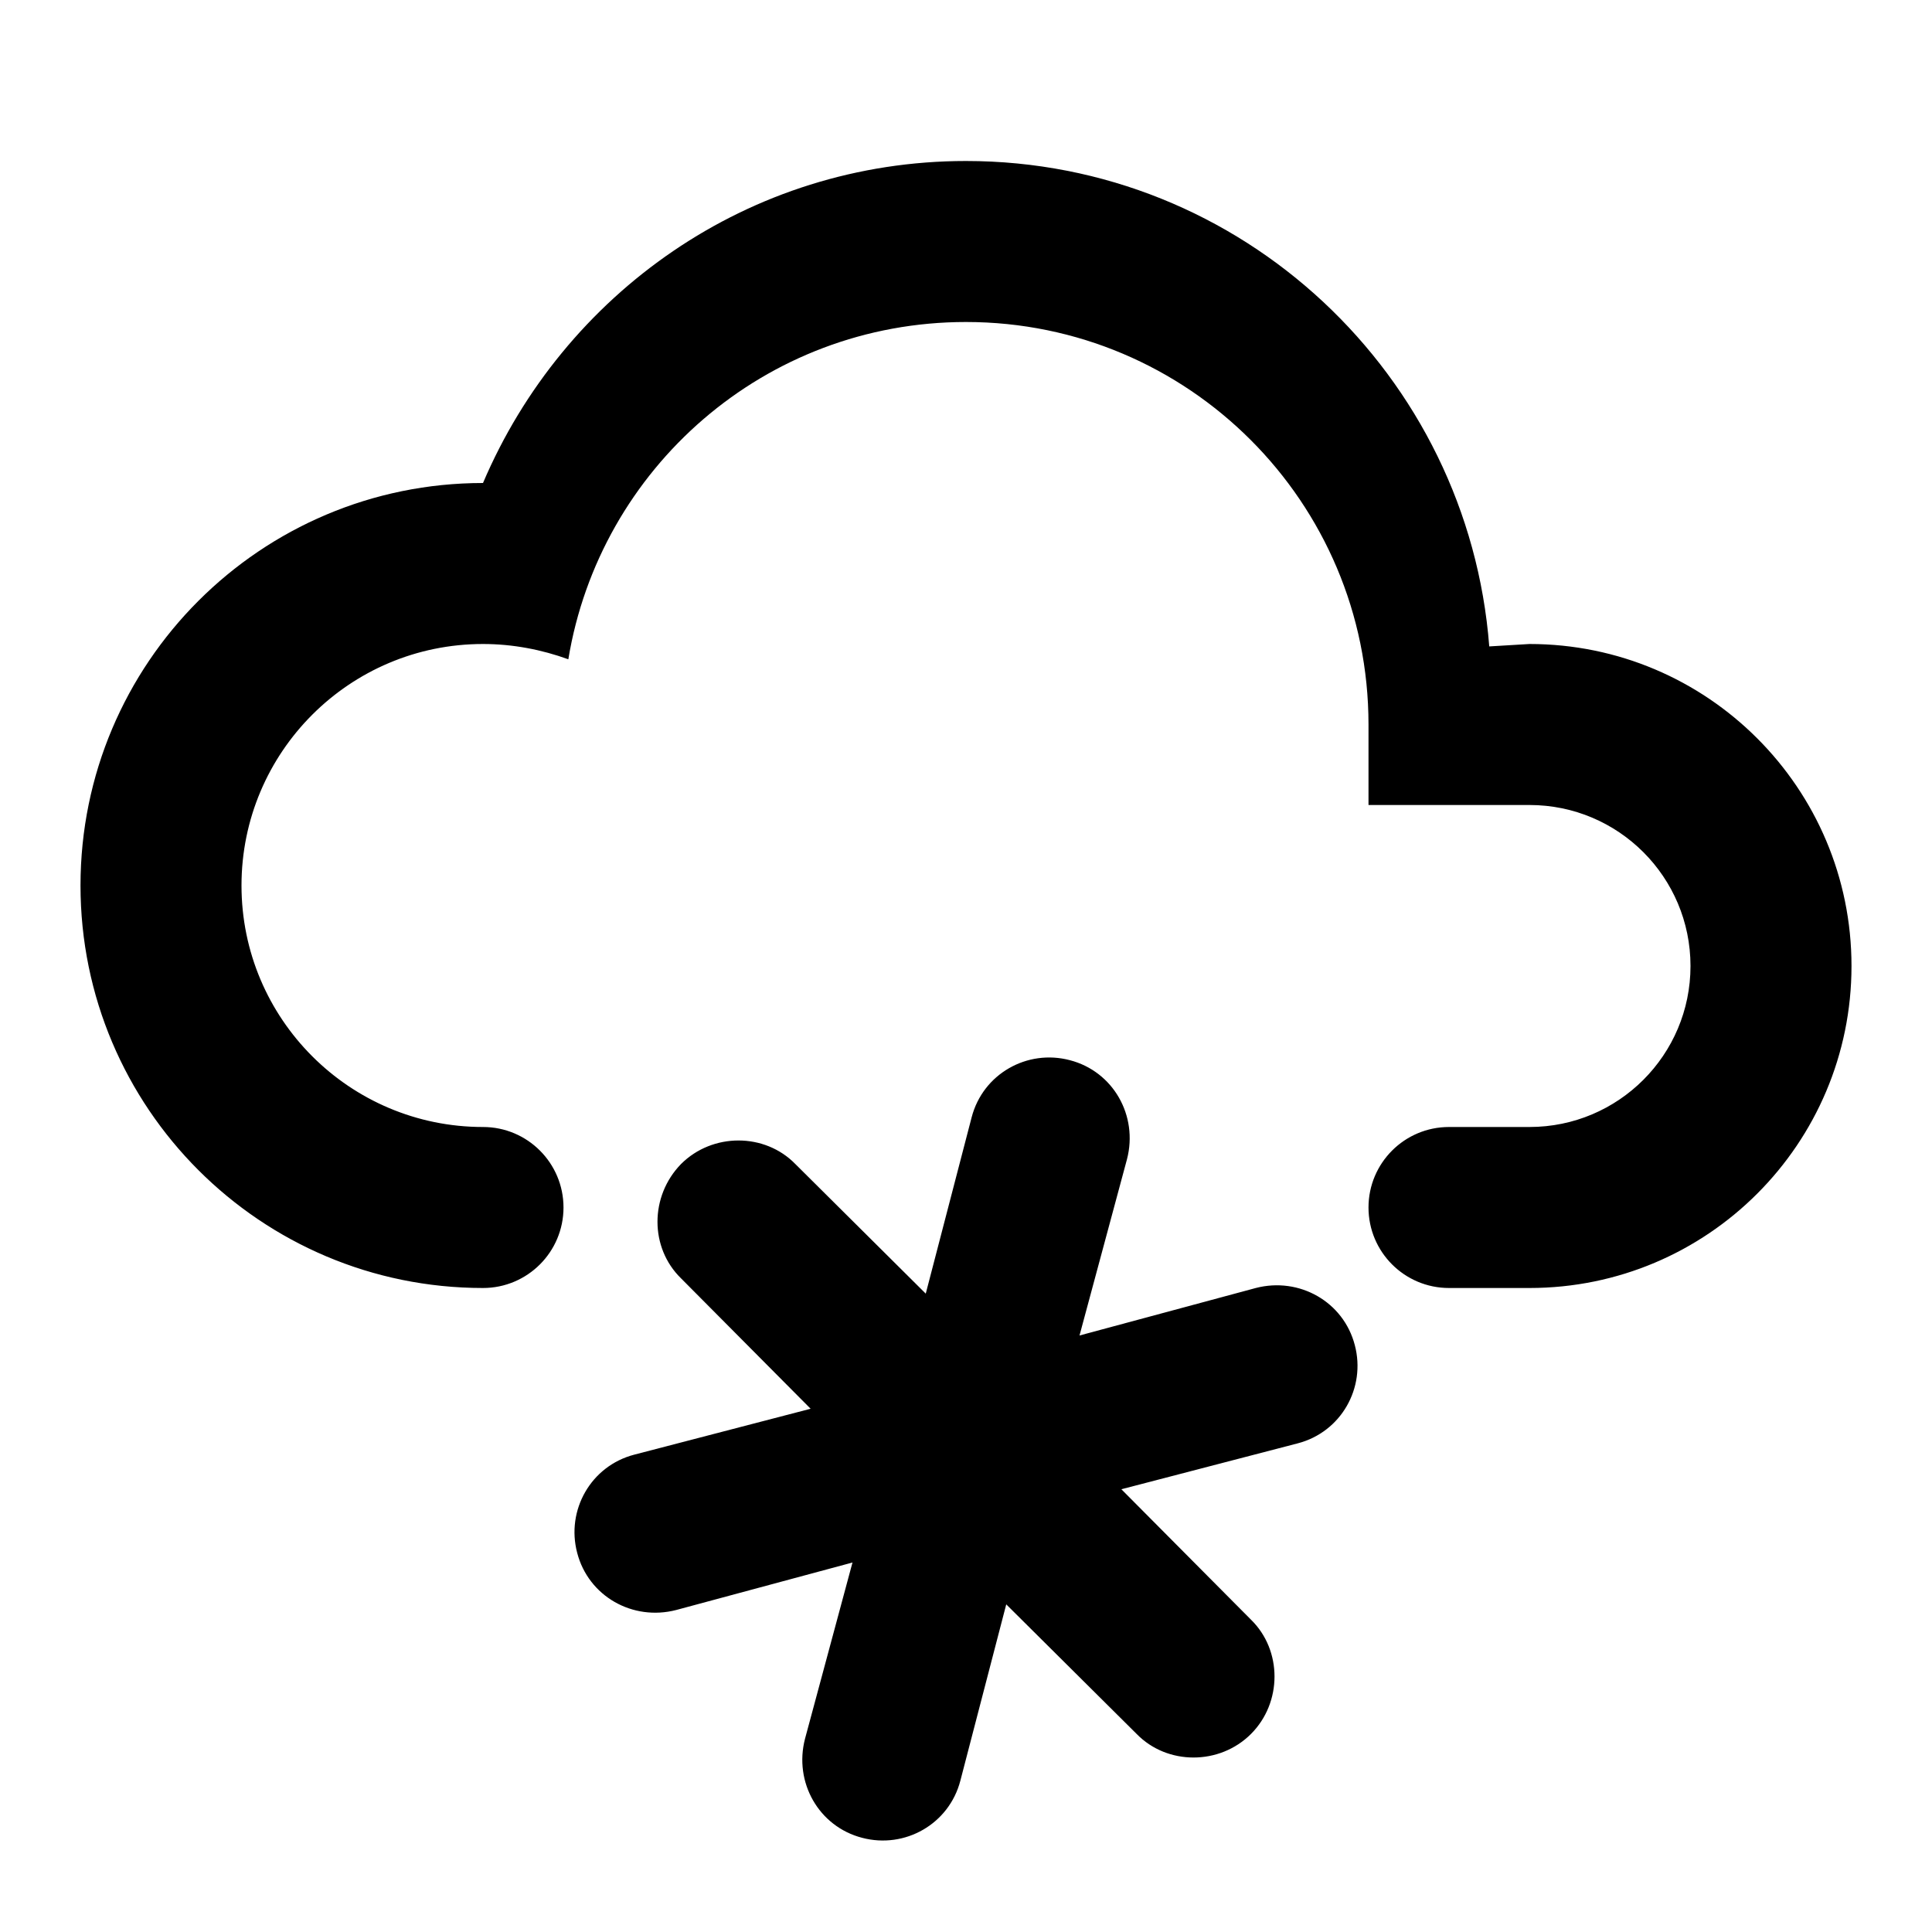
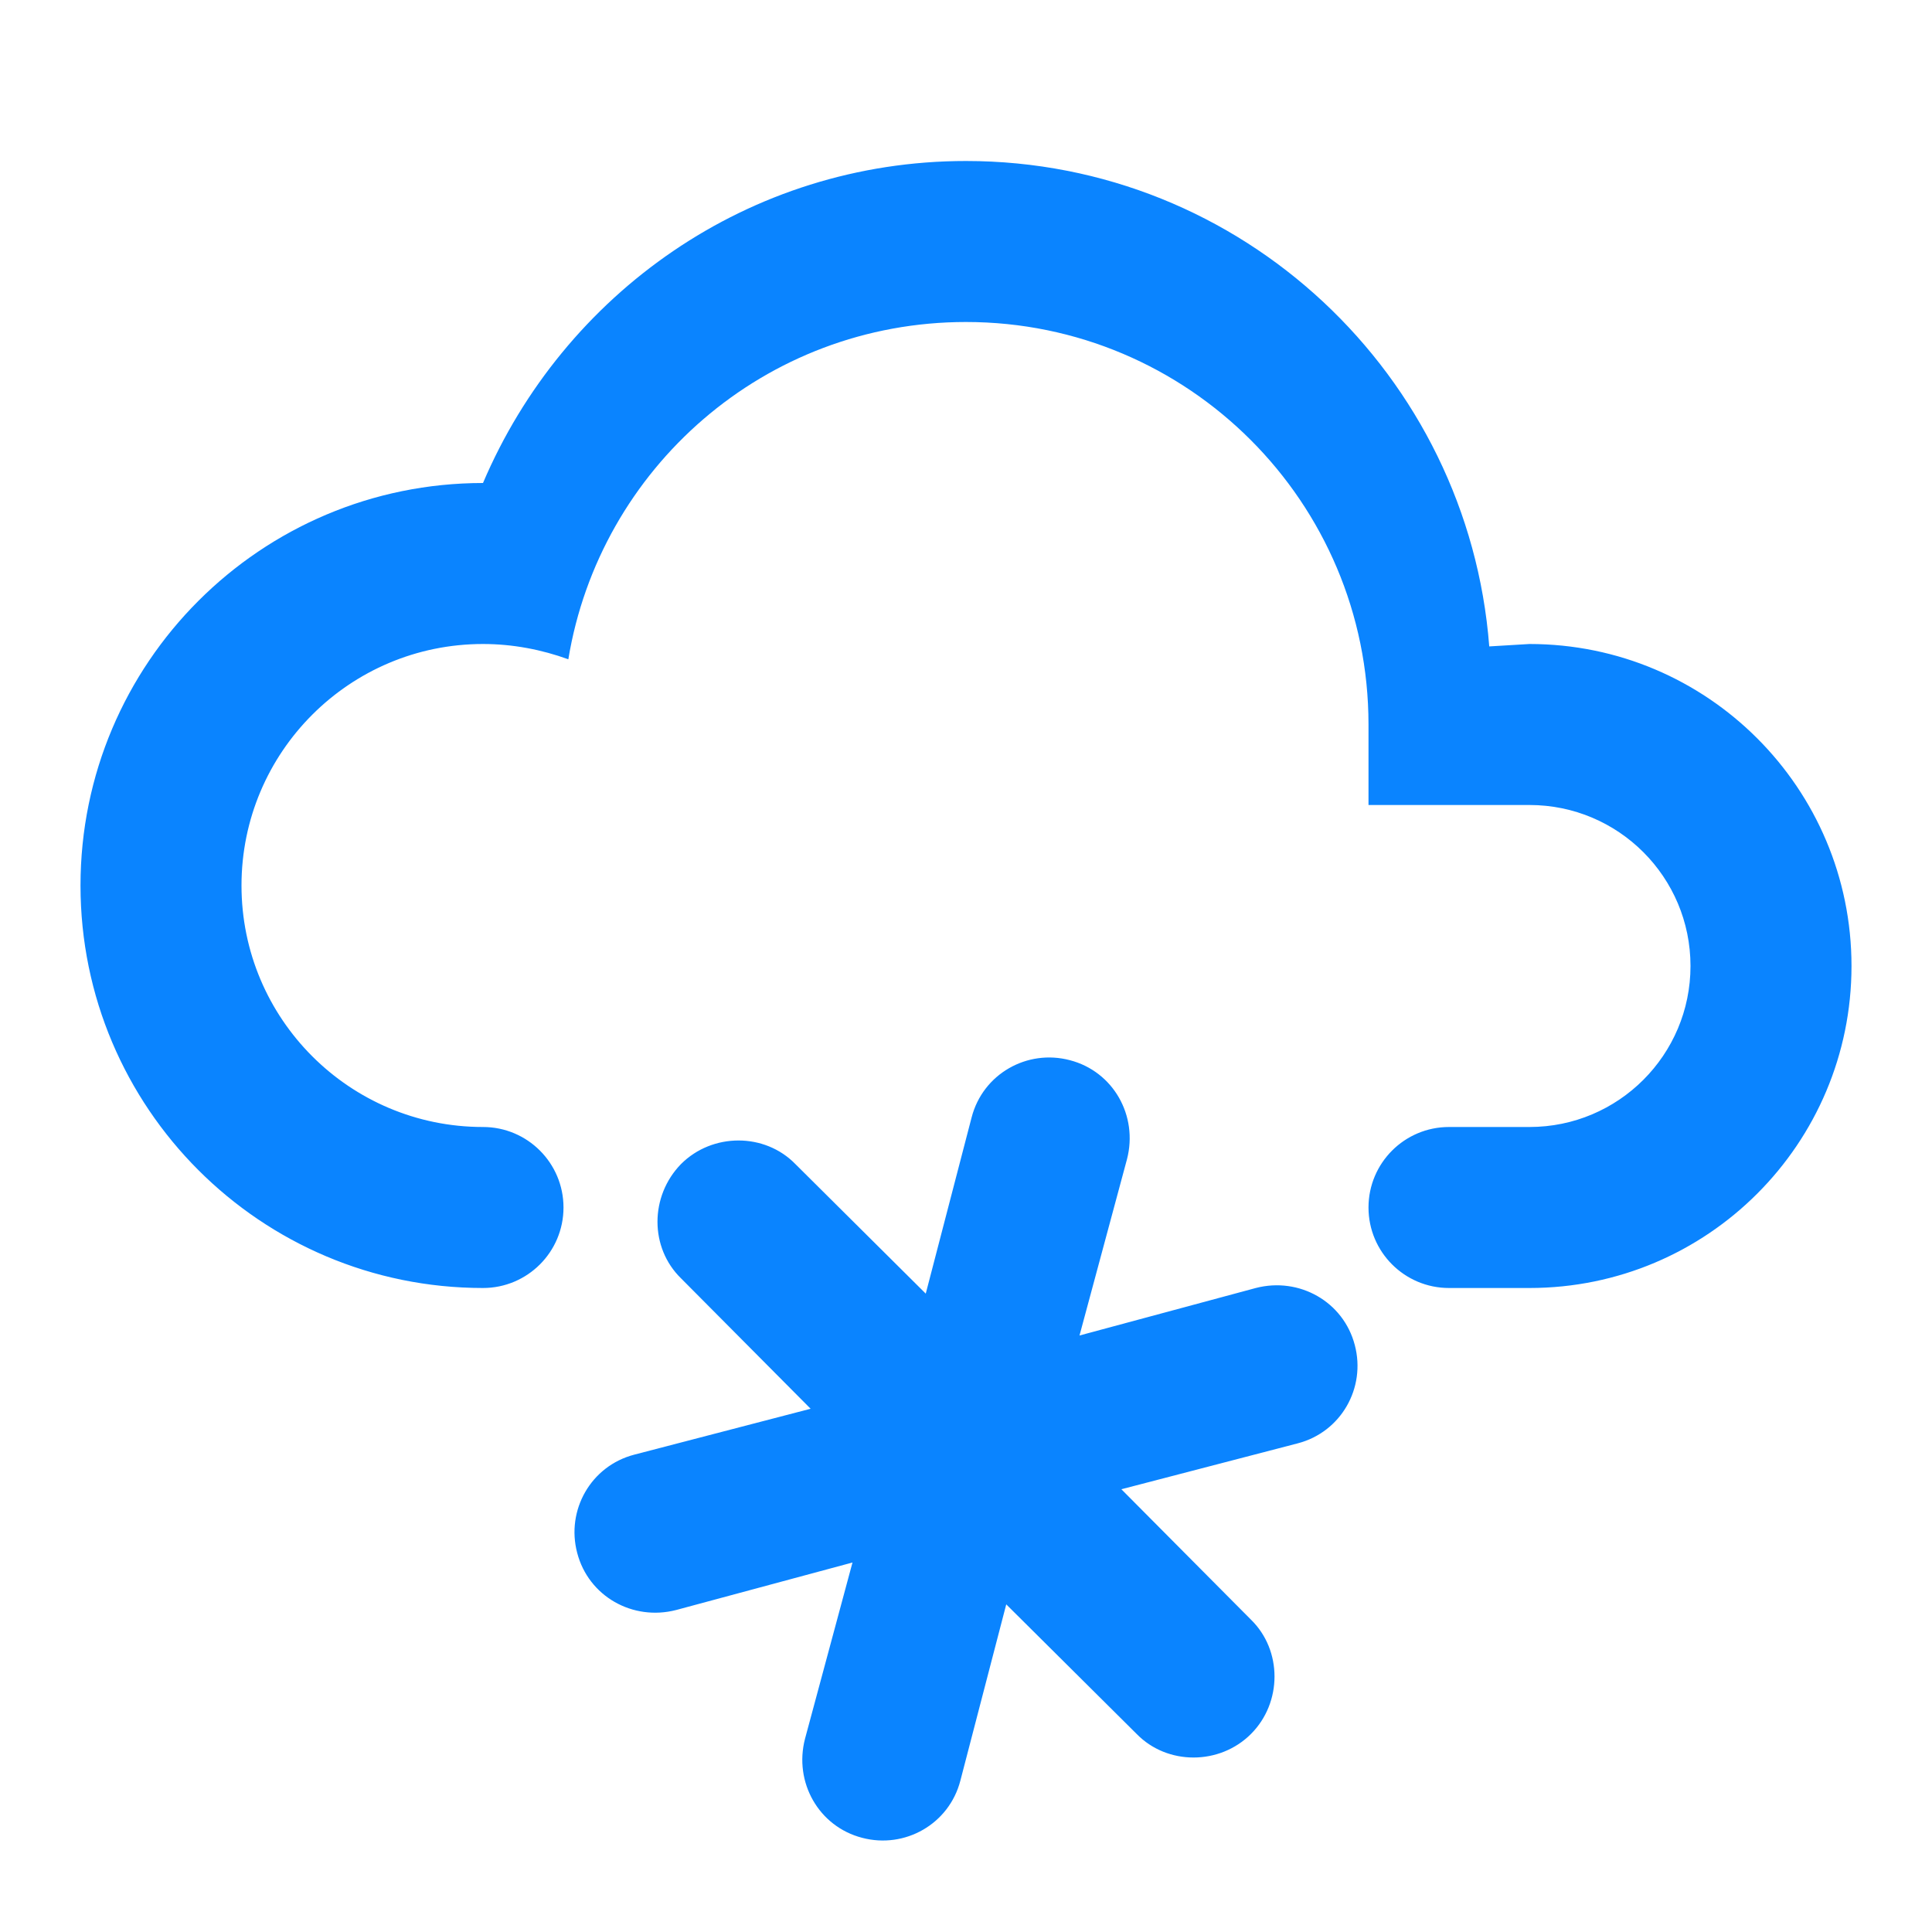
<svg xmlns="http://www.w3.org/2000/svg" version="1.1" width="24" height="24" viewBox="0 0 24 24">
-   <path d="M6,14A1,1 0 0,1 7,15A1,1 0 0,1 6,16A5,5 0 0,1 1,11A5,5 0 0,1 6,6C7,3.65 9.3,2 12,2C15.43,2 18.24,4.66 18.5,8.03L19,8A4,4 0 0,1 23,12A4,4 0 0,1 19,16H18A1,1 0 0,1 17,15A1,1 0 0,1 18,14H19A2,2 0 0,0 21,12A2,2 0 0,0 19,10H17V9A5,5 0 0,0 12,4C9.5,4 7.45,5.82 7.06,8.19C6.73,8.07 6.37,8 6,8A3,3 0 0,0 3,11A3,3 0 0,0 6,14M7.88,18.07L10.07,17.5L8.46,15.88C8.07,15.5 8.07,14.86 8.46,14.46C8.85,14.07 9.5,14.07 9.88,14.46L11.5,16.07L12.07,13.88C12.21,13.34 12.76,13.03 13.29,13.17C13.83,13.31 14.14,13.86 14,14.4L13.41,16.59L15.6,16C16.14,15.86 16.69,16.17 16.83,16.71C16.97,17.24 16.66,17.79 16.12,17.93L13.93,18.5L15.54,20.12C15.93,20.5 15.93,21.15 15.54,21.54C15.15,21.93 14.5,21.93 14.12,21.54L12.5,19.93L11.93,22.12C11.79,22.66 11.24,22.97 10.71,22.83C10.17,22.69 9.86,22.14 10,21.6L10.59,19.41L8.4,20C7.86,20.14 7.31,19.83 7.17,19.29C7.03,18.76 7.34,18.21 7.88,18.07Z" />
+   <path d="M6,14A1,1 0 0,1 7,15A1,1 0 0,1 6,16A5,5 0 0,1 1,11A5,5 0 0,1 6,6C7,3.65 9.3,2 12,2C15.43,2 18.24,4.66 18.5,8.03L19,8A4,4 0 0,1 23,12A4,4 0 0,1 19,16H18A1,1 0 0,1 17,15A1,1 0 0,1 18,14H19A2,2 0 0,0 21,12A2,2 0 0,0 19,10H17V9A5,5 0 0,0 12,4C9.5,4 7.45,5.82 7.06,8.19C6.73,8.07 6.37,8 6,8A3,3 0 0,0 3,11A3,3 0 0,0 6,14M7.88,18.07L10.07,17.5L8.46,15.88C8.07,15.5 8.07,14.86 8.46,14.46C8.85,14.07 9.5,14.07 9.88,14.46L11.5,16.07L12.07,13.88C12.21,13.34 12.76,13.03 13.29,13.17C13.83,13.31 14.14,13.86 14,14.4L13.41,16.59L15.6,16C16.14,15.86 16.69,16.17 16.83,16.71C16.97,17.24 16.66,17.79 16.12,17.93L13.93,18.5L15.54,20.12C15.93,20.5 15.93,21.15 15.54,21.54C15.15,21.93 14.5,21.93 14.12,21.54L12.5,19.93L11.93,22.12C11.79,22.66 11.24,22.97 10.71,22.83C10.17,22.69 9.86,22.14 10,21.6L10.59,19.41L8.4,20C7.86,20.14 7.31,19.83 7.17,19.29C7.03,18.76 7.34,18.21 7.88,18.07Z" fill="#0A84FF" />
</svg>
